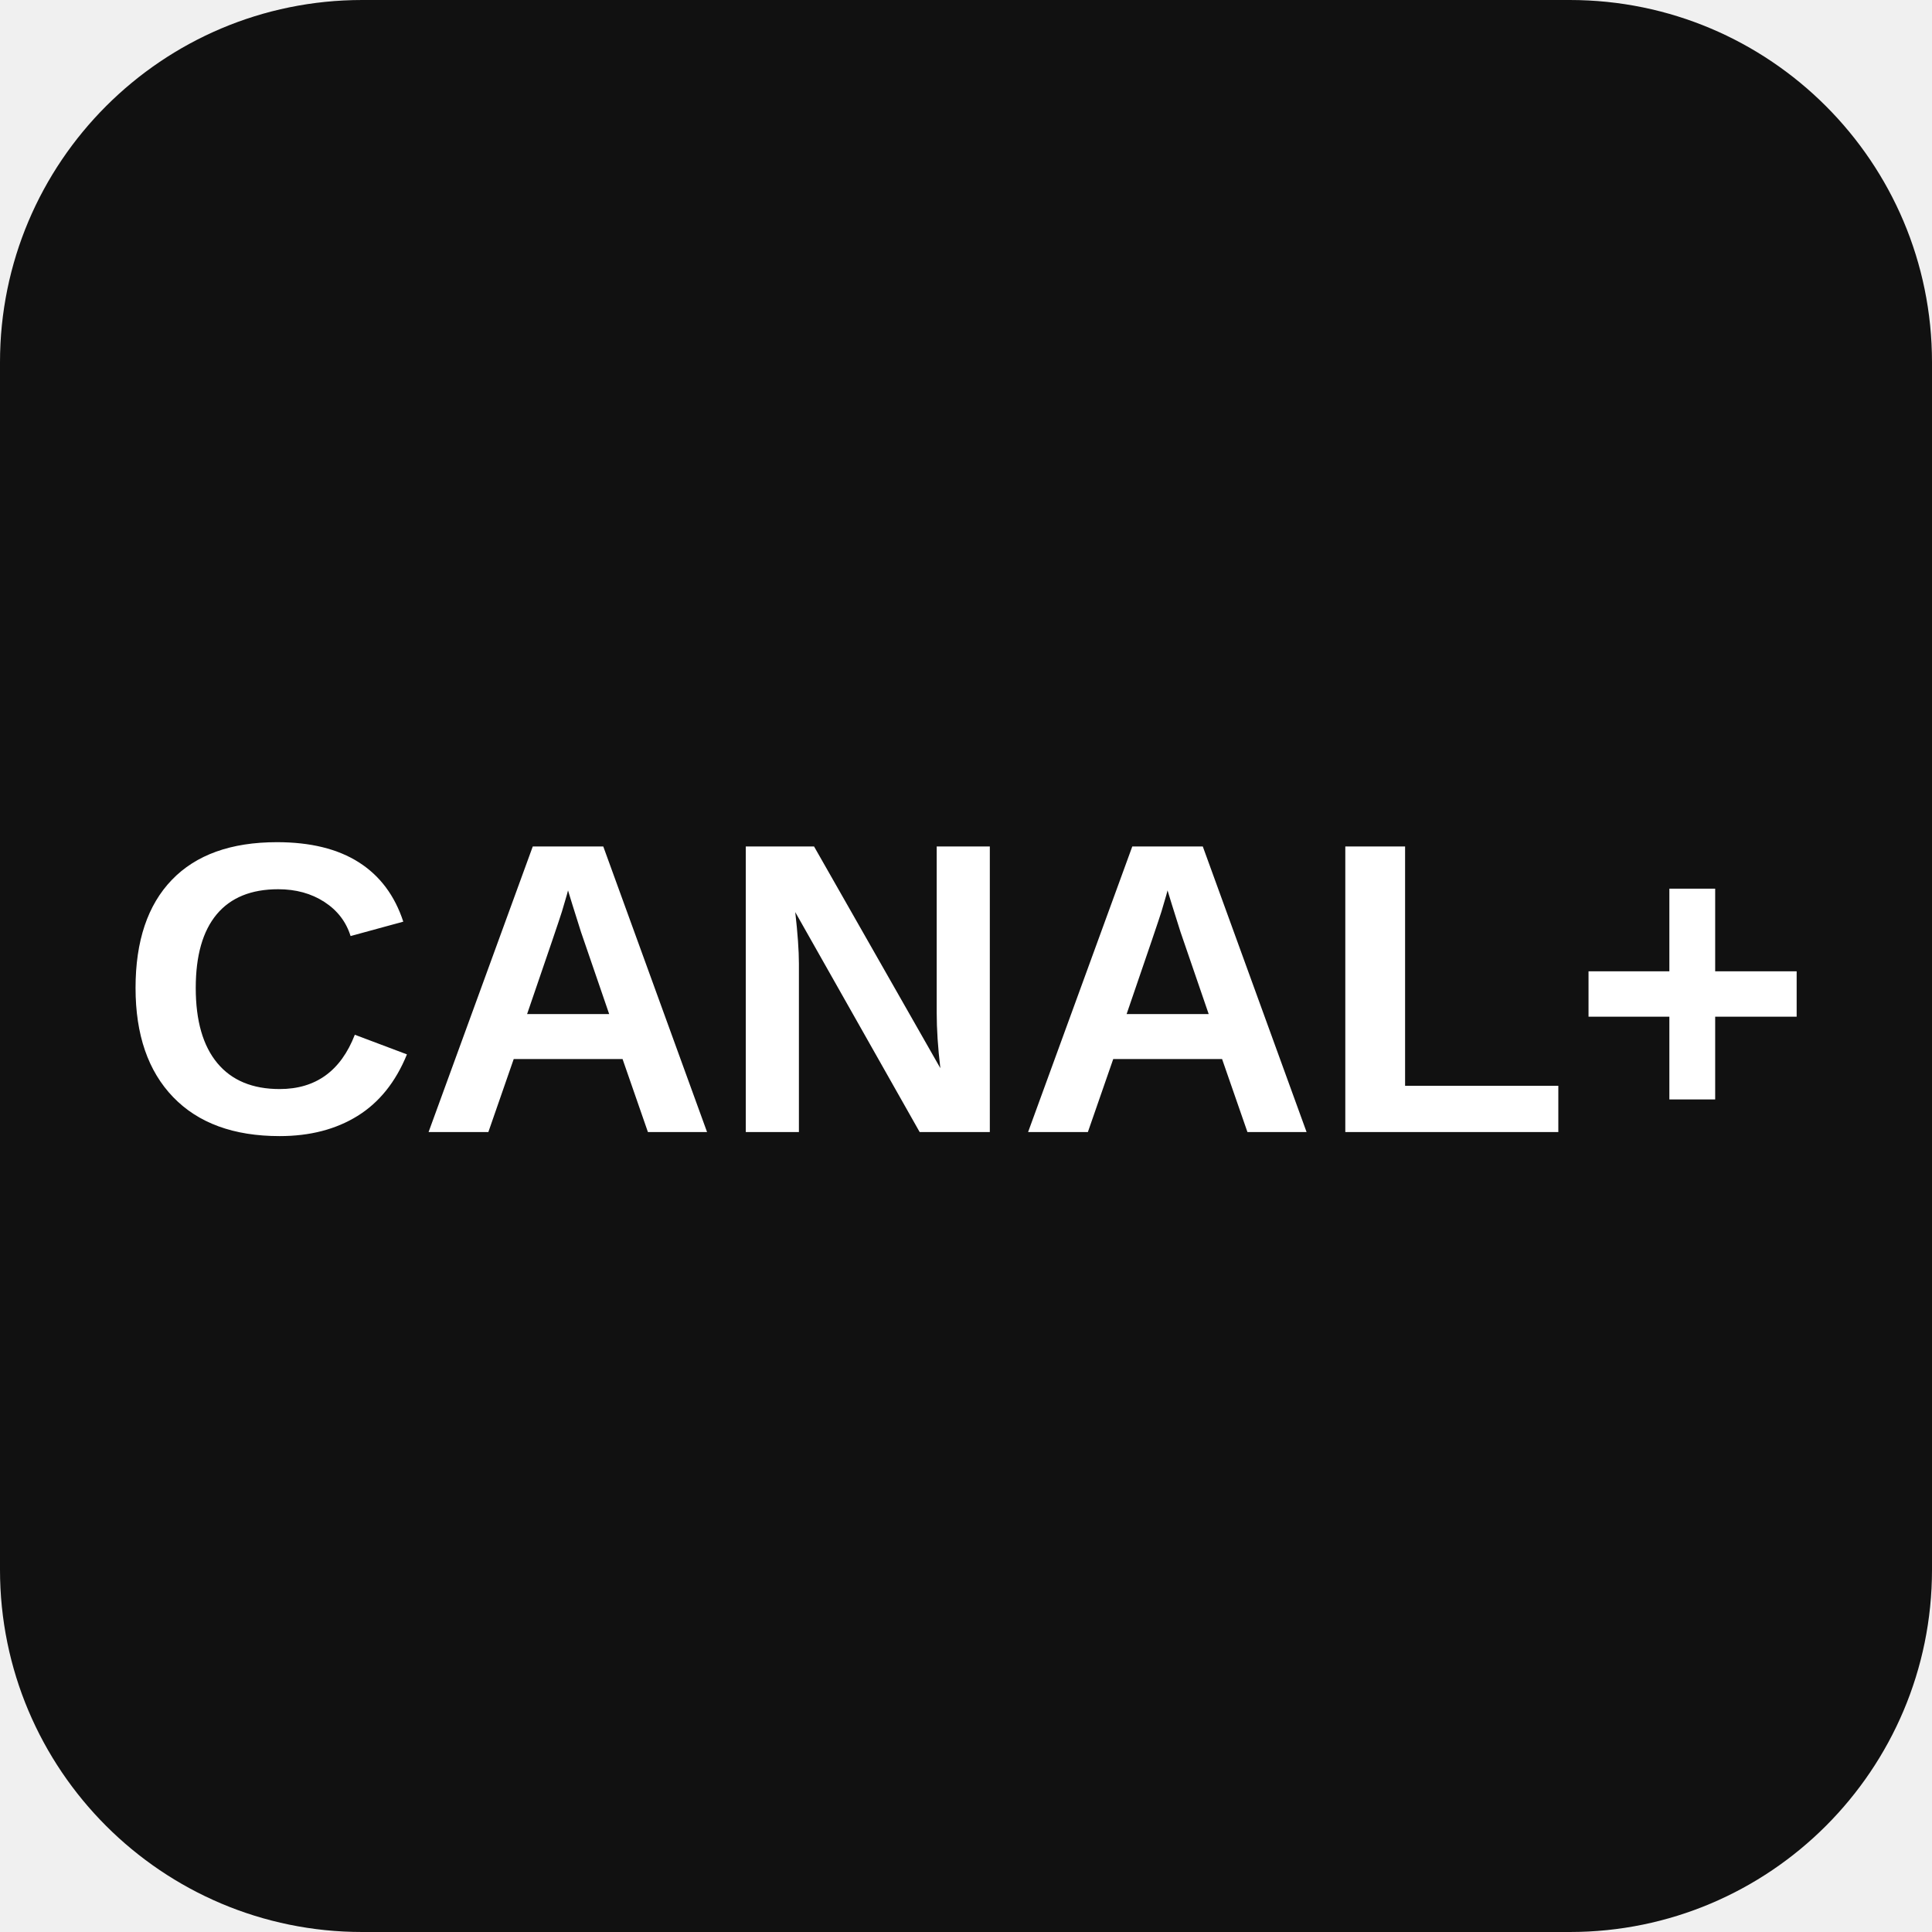
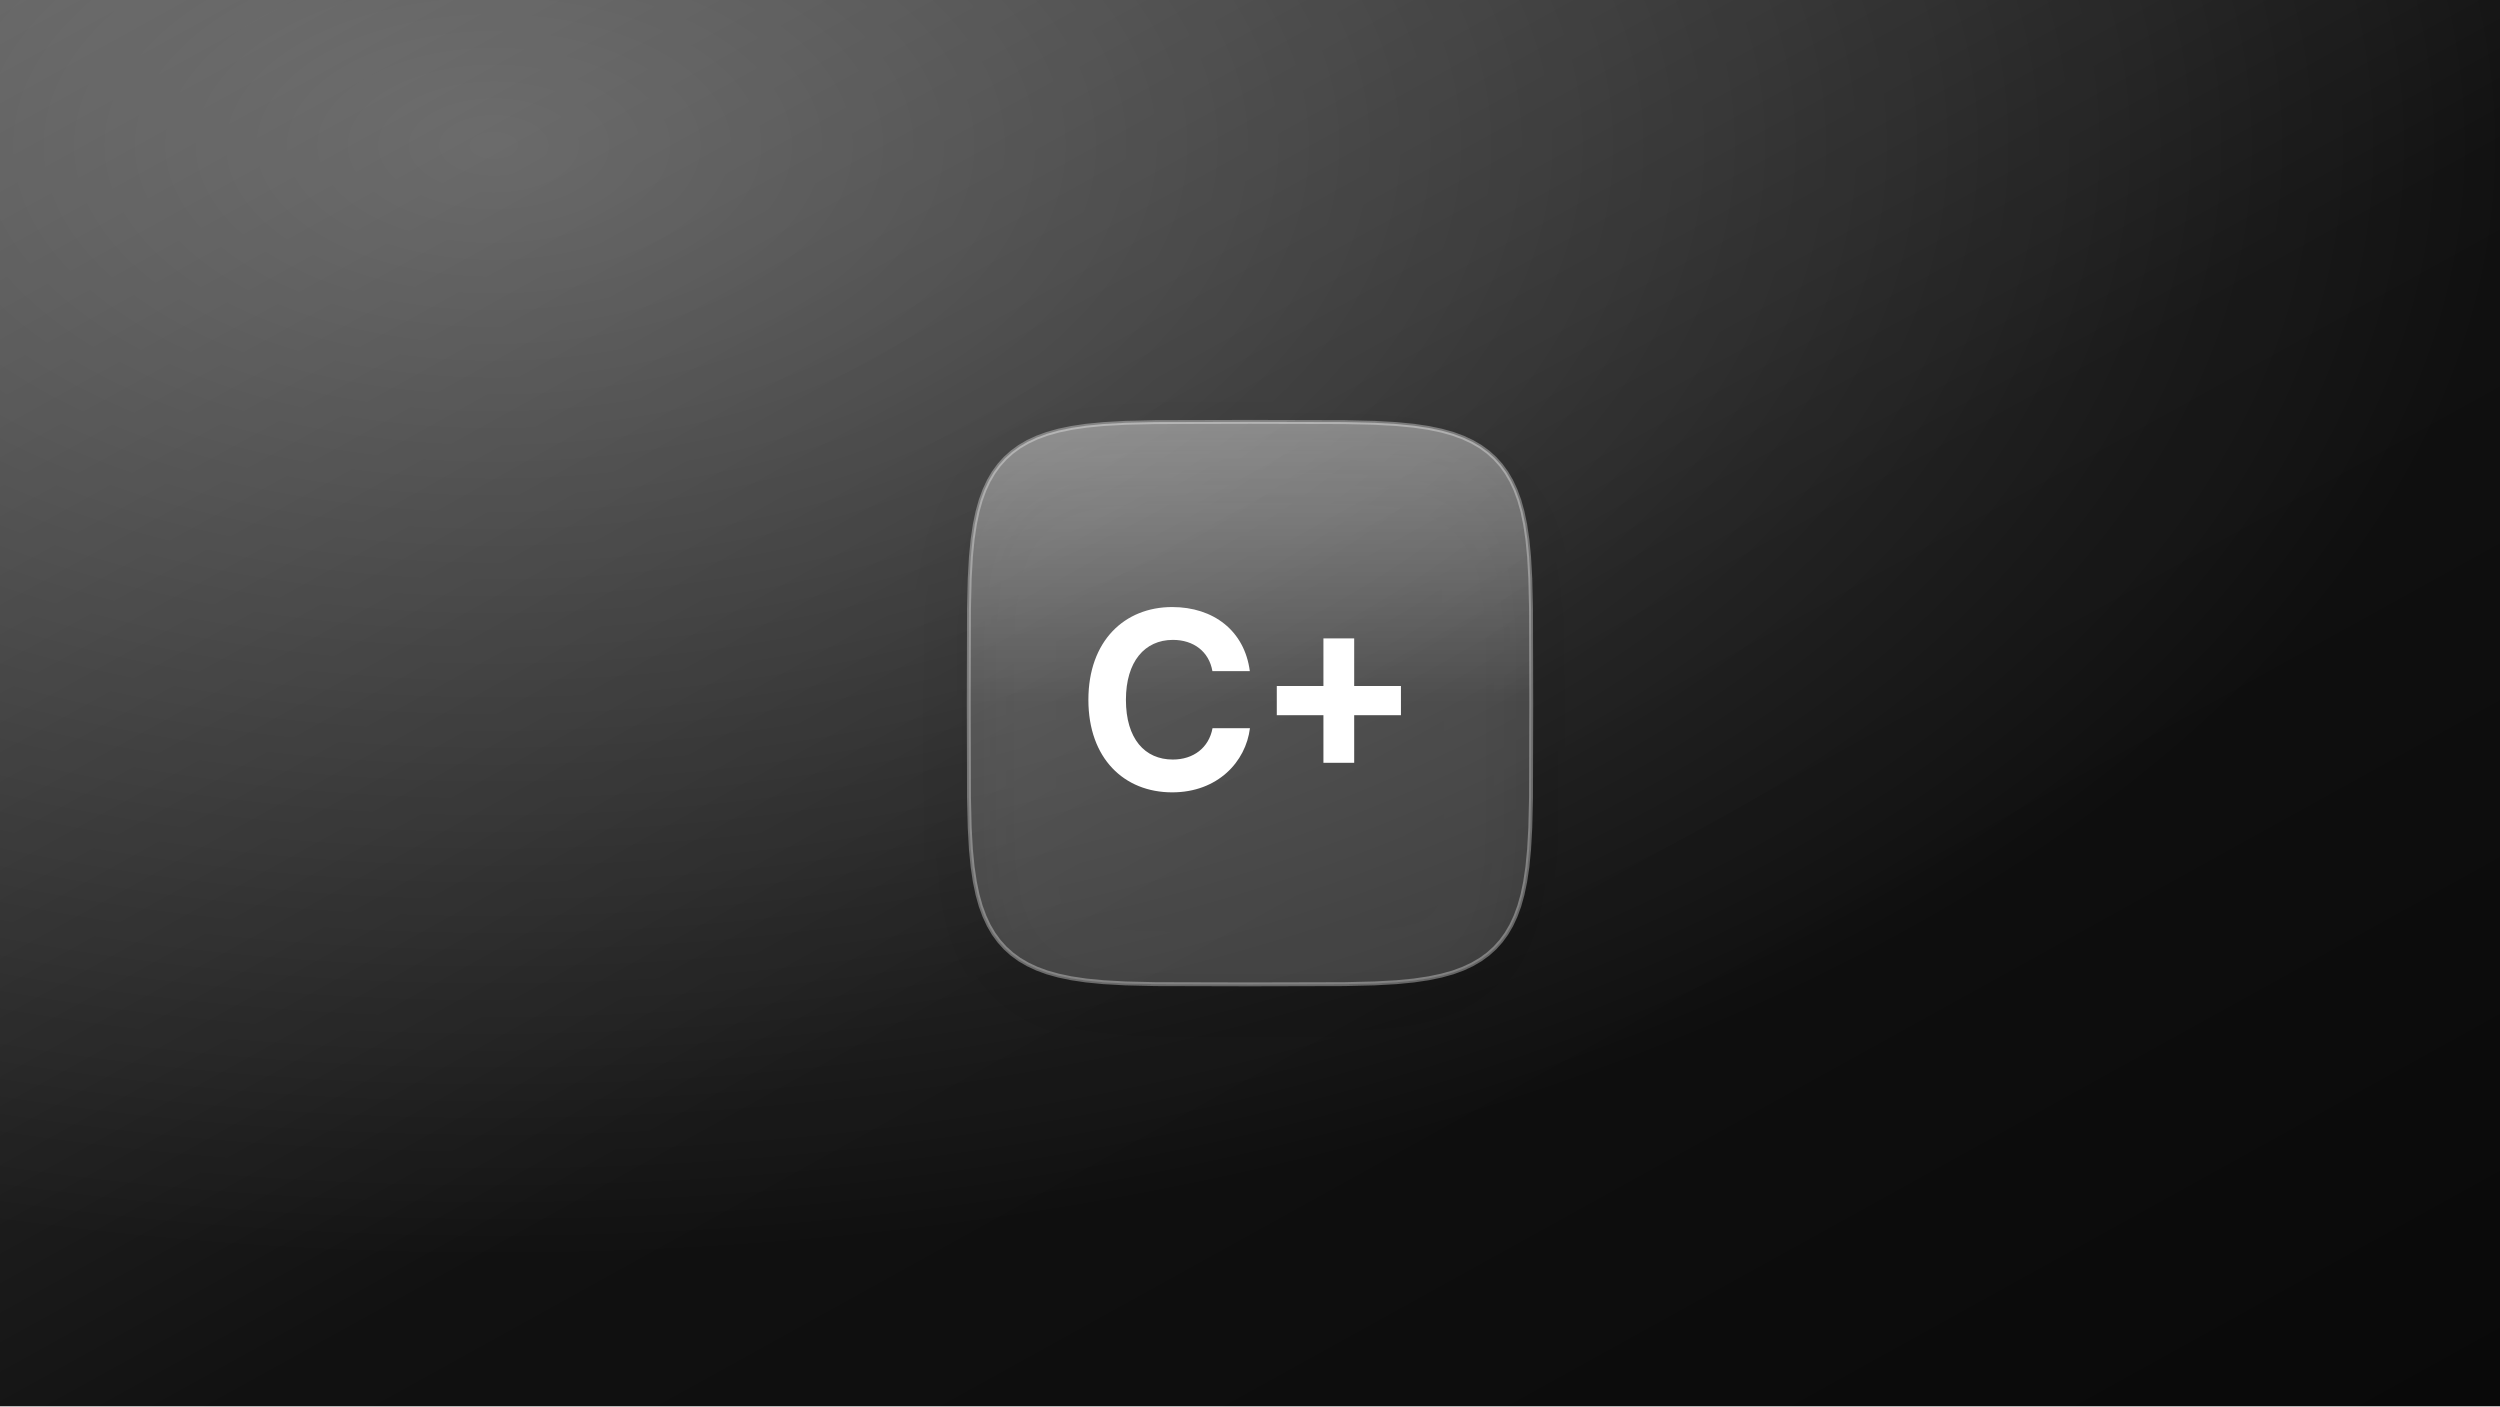
- <svg xmlns="http://www.w3.org/2000/svg" viewBox="0 0 512 512" width="512" height="512" role="img" aria-label="Canal+">
-   <rect width="512" height="512" rx="96" fill="#111111" />
-   <text x="256" y="300" text-anchor="middle" font-family="Arial,Helvetica,sans-serif" font-weight="800" font-size="110" fill="#fff">CANAL+</text>
+ <svg xmlns="http://www.w3.org/2000/svg" viewBox="0 0 1280 720" width="1280" height="720">
+   <defs>
+     <linearGradient id="bg" x1="0" y1="0" x2="1" y2="1">
+       <stop offset="0" stop-color="#454545" />
+       <stop offset="0.55" stop-color="#111111" />
+       <stop offset="1" stop-color="#090909" />
+     </linearGradient>
+     <radialGradient id="glow" cx="0.2" cy="0.1" r="0.8">
+       <stop offset="0" stop-color="#fff" stop-opacity="0.26" />
+       <stop offset="1" stop-color="#fff" stop-opacity="0" />
+     </radialGradient>
+     <linearGradient id="sheen" x1="0" y1="0" x2="0" y2="1">
+       <stop offset="0" stop-color="#fff" stop-opacity="0.28" />
+       <stop offset="0.5" stop-color="#fff" stop-opacity="0" />
+     </linearGradient>
+     <filter id="shadow" x="-40%" y="-40%" width="180%" height="190%">
+       <feDropShadow dx="0" dy="18" stdDeviation="22" flood-color="#000" flood-opacity="0.42" />
+     </filter>
+     <clipPath id="clip">
+       <path d="M784.00 360.00L783.88 408.37L783.51 423.77L782.89 434.90L782.02 443.86L780.89 451.45L779.51 458.06L777.87 463.91L775.95 469.13L773.75 473.83L771.27 478.07L768.47 481.90L765.36 485.36L761.90 488.47L758.07 491.27L753.83 493.75L749.13 495.95L743.91 497.87L738.06 499.51L731.45 500.89L723.86 502.02L714.90 502.89L703.77 503.51L688.37 503.88L640.00 504.00L591.63 503.88L576.23 503.51L565.10 502.89L556.14 502.02L548.55 500.89L541.94 499.51L536.09 497.87L530.87 495.95L526.17 493.75L521.93 491.27L518.10 488.47L514.64 485.36L511.53 481.90L508.73 478.07L506.25 473.83L504.05 469.13L502.13 463.91L500.49 458.06L499.11 451.45L497.98 443.86L497.11 434.90L496.49 423.77L496.12 408.37L496.00 360.00L496.12 311.63L496.49 296.23L497.11 285.10L497.98 276.14L499.11 268.55L500.49 261.94L502.13 256.09L504.05 250.87L506.25 246.17L508.73 241.93L511.53 238.10L514.64 234.64L518.10 231.53L521.93 228.73L526.17 226.25L530.87 224.05L536.09 222.13L541.94 220.49L548.55 219.11L556.14 217.98L565.10 217.11L576.23 216.49L591.63 216.12L640.00 216.00L688.37 216.12L703.77 216.49L714.90 217.11L723.86 217.98L731.45 219.11L738.06 220.49L743.91 222.13L749.13 224.05L753.83 226.25L758.07 228.73L761.90 231.53L765.36 234.64L768.47 238.10L771.27 241.93L773.75 246.17L775.95 250.87L777.87 256.09L779.51 261.94L780.89 268.55L782.02 276.14L782.89 285.10L783.51 296.23L783.88 311.63Z" />
+     </clipPath>
+   </defs>
+   <rect width="1280" height="720" fill="url(#bg)" />
+   <rect width="1280" height="720" fill="url(#glow)" />
+   <path d="M784.00 360.00L783.88 408.37L783.51 423.77L782.89 434.90L782.02 443.86L780.89 451.45L779.51 458.06L777.87 463.91L775.95 469.13L773.75 473.83L771.27 478.07L768.47 481.90L765.36 485.36L761.90 488.47L758.07 491.27L753.83 493.75L749.13 495.95L743.91 497.87L738.06 499.51L731.45 500.89L723.86 502.02L714.90 502.89L703.77 503.51L688.37 503.88L640.00 504.00L591.63 503.88L576.23 503.51L565.10 502.89L556.14 502.02L548.55 500.89L541.94 499.51L536.09 497.87L530.87 495.95L526.17 493.75L521.93 491.27L518.10 488.47L514.64 485.36L511.53 481.90L508.73 478.07L506.25 473.83L504.05 469.13L502.13 463.91L500.49 458.06L499.11 451.45L497.98 443.86L497.11 434.90L496.49 423.77L496.12 408.37L496.00 360.00L496.12 311.63L496.49 296.23L497.11 285.10L497.98 276.14L499.11 268.55L500.49 261.94L502.13 256.09L504.05 250.87L506.25 246.17L508.73 241.93L511.53 238.10L514.64 234.64L518.10 231.53L521.93 228.73L526.17 226.25L530.87 224.05L536.09 222.13L541.94 220.49L548.55 219.11L556.14 217.98L565.10 217.11L576.23 216.49L591.63 216.12L640.00 216.00L688.37 216.12L703.77 216.49L714.90 217.11L723.86 217.98L731.45 219.11L738.06 220.49L743.91 222.13L749.13 224.05L753.83 226.25L758.07 228.73L761.90 231.53L765.36 234.64L768.47 238.10L771.27 241.93L773.75 246.17L775.95 250.87L777.87 256.09L779.51 261.94L780.89 268.55L782.02 276.14L782.89 285.10L783.51 296.23L783.88 311.63Z" fill="#fff" fill-opacity="0.16" filter="url(#shadow)" />
+   <path d="M784.00 360.00L783.88 408.37L783.51 423.77L782.89 434.90L782.02 443.86L780.89 451.45L779.51 458.06L777.87 463.91L775.95 469.13L773.75 473.83L771.27 478.07L768.47 481.90L765.36 485.36L761.90 488.47L758.07 491.27L753.83 493.75L749.13 495.95L743.91 497.87L738.06 499.51L731.45 500.89L723.86 502.02L714.90 502.89L703.77 503.51L688.37 503.88L640.00 504.00L591.63 503.88L576.23 503.51L565.10 502.89L556.14 502.02L548.55 500.89L541.94 499.51L536.09 497.87L530.87 495.95L526.17 493.75L521.93 491.27L518.10 488.47L514.64 485.36L511.53 481.90L508.73 478.07L506.25 473.83L504.05 469.13L502.13 463.91L500.49 458.06L499.11 451.45L497.98 443.86L497.11 434.90L496.49 423.77L496.12 408.37L496.00 360.00L496.12 311.63L496.49 296.23L497.11 285.10L497.98 276.14L499.11 268.55L500.49 261.94L502.13 256.09L504.05 250.87L506.25 246.17L508.73 241.93L511.53 238.10L514.64 234.64L518.10 231.53L521.93 228.73L526.17 226.25L530.87 224.05L536.09 222.13L541.94 220.49L548.55 219.11L556.14 217.98L565.10 217.11L576.23 216.49L591.63 216.12L640.00 216.00L688.37 216.12L703.77 216.49L714.90 217.11L723.86 217.98L731.45 219.11L738.06 220.49L743.91 222.13L749.13 224.05L753.83 226.25L758.07 228.73L761.90 231.53L765.36 234.64L768.47 238.10L771.27 241.93L773.75 246.17L775.95 250.87L777.87 256.09L779.51 261.94L780.89 268.55L782.02 276.14L782.89 285.10L783.51 296.23L783.88 311.63Z" fill="url(#sheen)" />
+   <path d="M784.00 360.00L783.88 408.37L783.51 423.77L782.89 434.90L782.02 443.86L780.89 451.45L779.51 458.06L777.87 463.91L775.95 469.13L773.75 473.83L771.27 478.07L768.47 481.90L765.36 485.36L761.90 488.47L758.07 491.27L753.83 493.75L749.13 495.95L743.91 497.87L738.06 499.51L731.45 500.89L723.86 502.02L714.90 502.89L703.77 503.51L688.37 503.88L640.00 504.00L591.63 503.88L576.23 503.51L565.10 502.89L556.14 502.02L548.55 500.89L541.94 499.51L536.09 497.87L530.87 495.95L526.17 493.75L521.93 491.27L518.10 488.47L514.64 485.36L511.53 481.90L508.73 478.07L506.25 473.83L504.05 469.13L502.13 463.91L500.49 458.06L499.11 451.45L497.98 443.86L497.11 434.90L496.49 423.77L496.12 408.37L496.00 360.00L496.12 311.63L496.49 296.23L497.11 285.10L497.98 276.14L499.11 268.55L500.49 261.94L502.13 256.09L504.05 250.87L506.25 246.17L508.73 241.93L511.53 238.10L514.64 234.64L518.10 231.53L521.93 228.73L526.17 226.25L530.87 224.05L536.09 222.13L541.94 220.49L548.55 219.11L556.14 217.98L565.10 217.11L576.23 216.49L591.63 216.12L640.00 216.00L688.37 216.12L703.77 216.49L714.90 217.11L723.86 217.98L731.45 219.11L738.06 220.49L743.91 222.13L749.13 224.05L753.83 226.25L758.07 228.73L761.90 231.53L765.36 234.64L768.47 238.10L771.27 241.93L773.75 246.17L775.95 250.87L777.87 256.09L779.51 261.94L780.89 268.55L782.02 276.14L782.89 285.10L783.51 296.23L783.88 311.63Z" fill="none" stroke="#fff" stroke-opacity="0.34" stroke-width="2" />
+   <text x="640" y="360" dy="0.35em" text-anchor="middle" font-family="Inter,'SF Pro Display','Segoe UI Variable Display','Segoe UI',Roboto,'Helvetica Neue',Arial,sans-serif" font-weight="700" font-size="127" letter-spacing="-3" fill="#fff">C+</text>
</svg>
